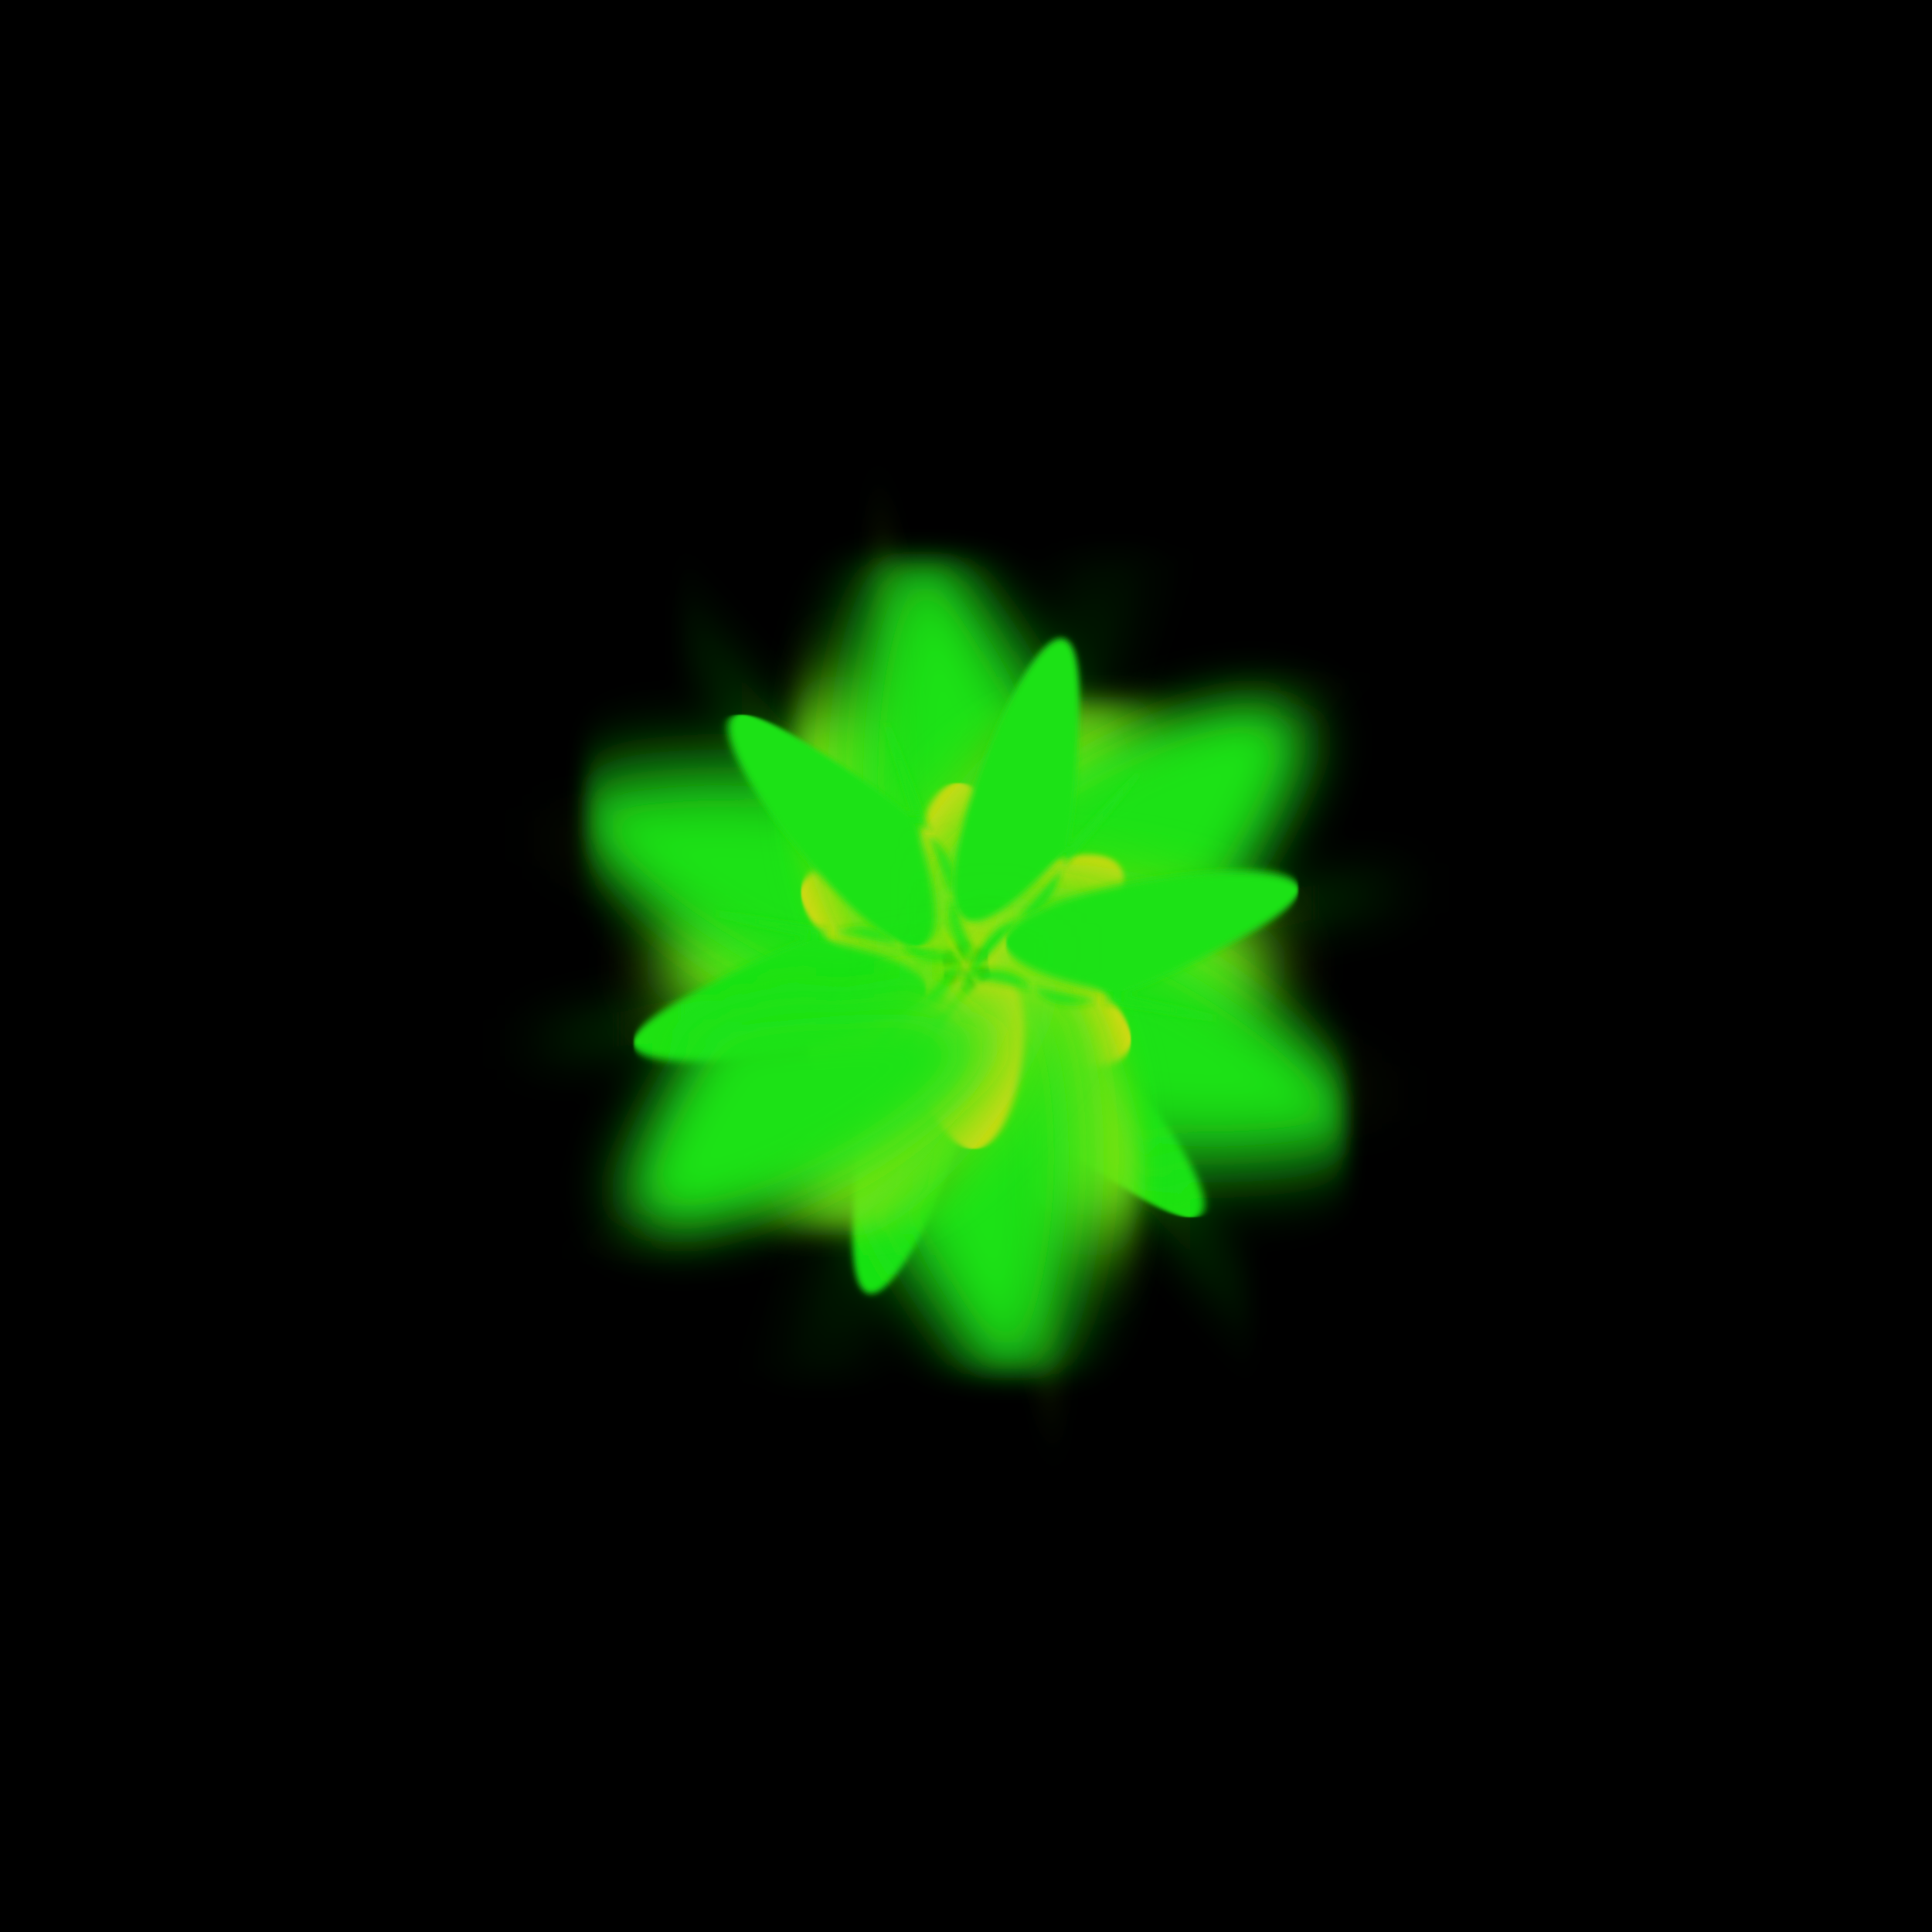
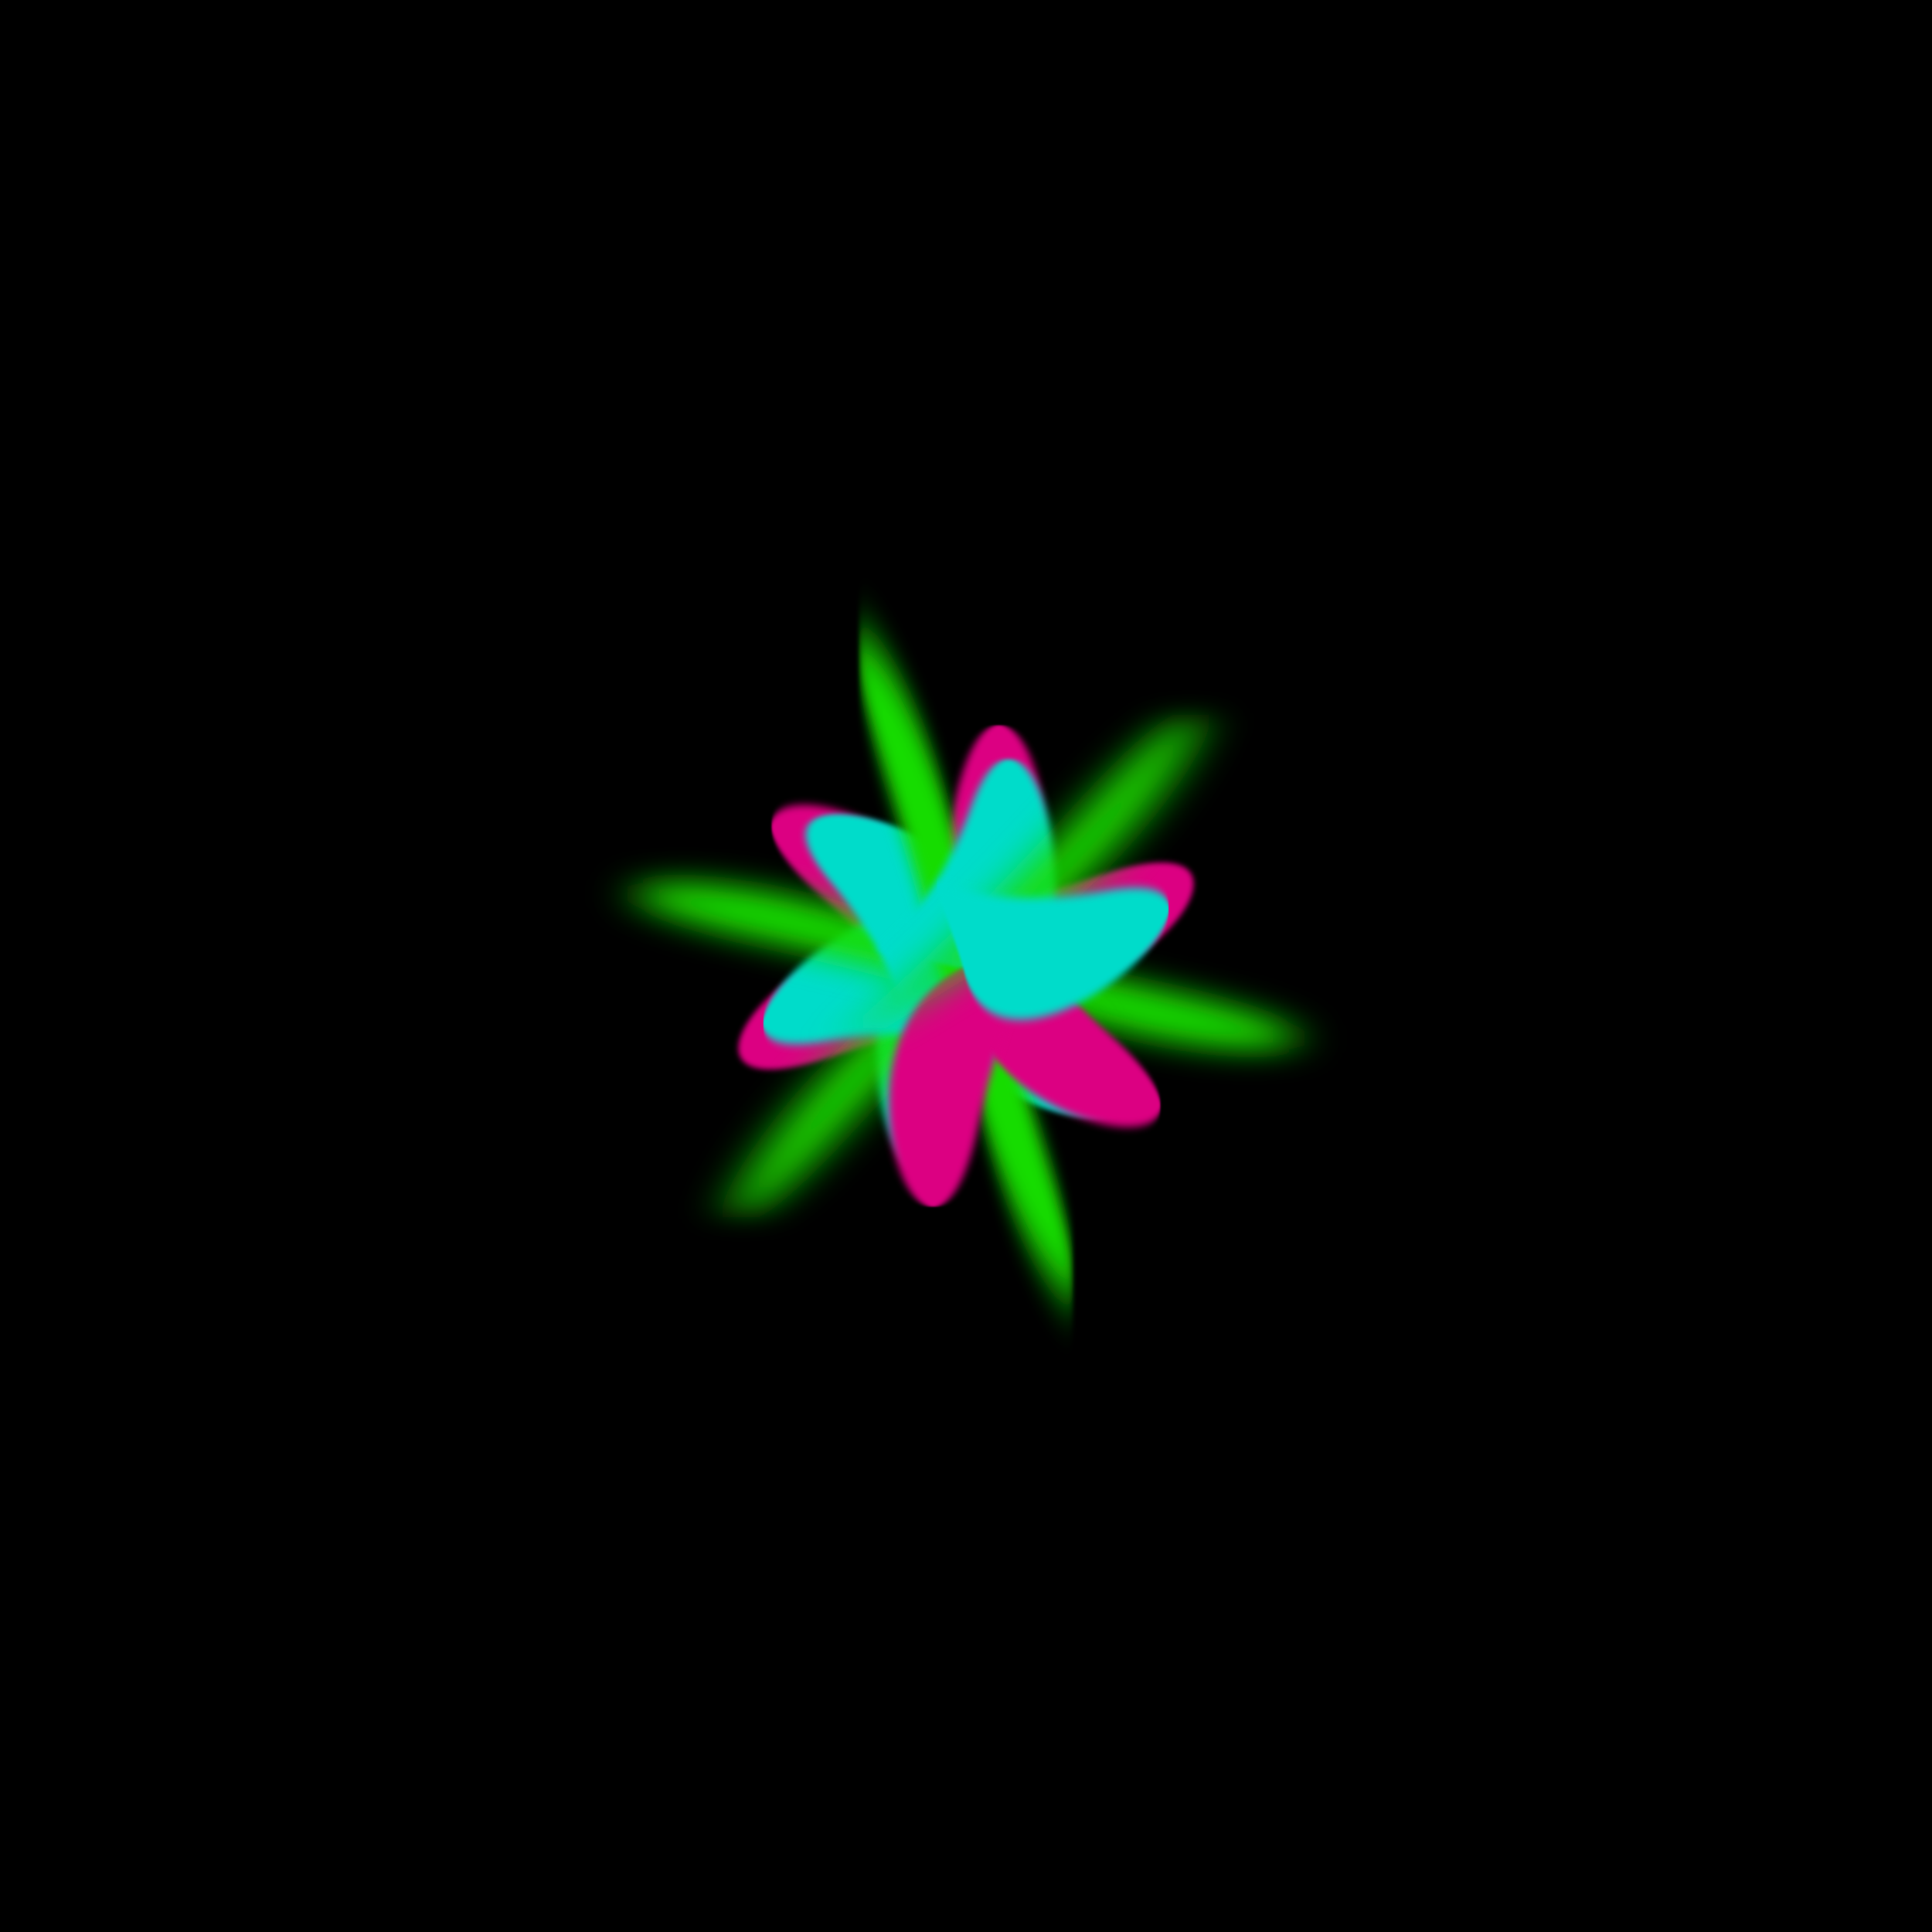
<svg xmlns="http://www.w3.org/2000/svg" xmlns:xlink="http://www.w3.org/1999/xlink" version="1.1" width="640" height="640" viewbox="0 0 640 640" style="background-color:hsl(0, 100%, 0%)">
  <defs>
    <filter id="blendSoft" x="-50%" y="-50%" width="200%" height="200%">
      <feGaussianBlur in="SourceGraphic" stdDeviation="5" />
    </filter>
    <filter id="blendHard">
      <feGaussianBlur in="SourceGraphic" stdDeviation="1" />
    </filter>
-     <path id="parentPolygon" d="M 0 0 C -18 10, -35 -21, -51 22 S 70 1, -39 3 S 71 -4, 0 0" />
+     <path id="parentPolygon" d="M 0 0 C 51 32, 29 6, -44 30 S -46 -33, 0 0" />
    <g id="polygonGroups">
-       <use xlink:href="#parentPolygon" fill="hsl(57,85%,48%)" filter="url(#blendHard)">
+       <use xlink:href="#parentPolygon" fill="hsl(325,96%,44%)" filter="url(#blendHard)">
        <animate attributeName="opacity" values="1;0.3;1" dur="2s" repeatCount="indefinite" />
-         <animateTransform attributeName="transform" attributeType="XML" type="translateX" values="0;167;0;" dur="16s" repeatCount="indefinite" additive="sum" />
+         <animateTransform attributeName="transform" attributeType="XML" type="translateX" values="0;151;0;" dur="5s" repeatCount="indefinite" additive="sum" />
      </use>
-       <use xlink:href="#parentPolygon" transform="matrix(1.97 0.68 0.10 1.35 -1.12 -1.50)" fill="hsl(87,85%,48%)" filter="url(#blendSoft)">
+       <use xlink:href="#parentPolygon" transform="matrix(-1.47 -0.49 0.01 -0.51 -0.76 1.17)" fill="hsl(115,96%,44%)" filter="url(#blendSoft)">
        <animate attributeName="opacity" values="1;0.3;1" dur="4s" repeatCount="indefinite" />
-         <animateTransform attributeName="transform" attributeType="XML" type="translateX" values="0;161;0;" dur="24s" repeatCount="indefinite" additive="sum" />
+         <animateTransform attributeName="transform" attributeType="XML" type="translateX" values="0;199;0;" dur="15s" repeatCount="indefinite" additive="sum" />
      </use>
-       <use xlink:href="#parentPolygon" transform="matrix(-0.33 -1.11 1.81 0.77 -1.98 1.34)" fill="hsl(117,85%,48%)" filter="url(#blendHard)">
+       <use xlink:href="#parentPolygon" transform="matrix(-0.12 -0.71 1.36 -0.12 -1.43 -0.06)" fill="hsl(175,96%,44%)" filter="url(#blendHard)">
        <animate attributeName="opacity" values="1;0.3;1" dur="6s" repeatCount="indefinite" />
-         <animateTransform attributeName="transform" attributeType="XML" type="translateX" values="0;146;0;" dur="27s" repeatCount="indefinite" additive="sum" />
-       </use>
-       <use xlink:href="#parentPolygon" transform="matrix(1.30 1.66 -1.86 0.88 1.12 0.98)" fill="hsl(117,85%,48%)" filter="url(#blendSoft)">
-         <animate attributeName="opacity" values="1;0.3;1" dur="8s" repeatCount="indefinite" />
-         <animateTransform attributeName="transform" attributeType="XML" type="translateX" values="0;165;0;" dur="11s" repeatCount="indefinite" additive="sum" />
+         <animateTransform attributeName="transform" attributeType="XML" type="translateX" values="0;129;0;" dur="7s" repeatCount="indefinite" additive="sum" />
      </use>
    </g>
  </defs>
  <rect width="100%" height="100%" fill="hsl(0, 100%, 0%)" />
  <g>
    <use xlink:href="#polygonGroups" transform="translate(320, 320) rotate(0,0,0)" />
    <use xlink:href="#polygonGroups" transform="translate(320, 320) rotate(60,0,0)" />
    <use xlink:href="#polygonGroups" transform="translate(320, 320) rotate(120,0,0)" />
    <use xlink:href="#polygonGroups" transform="translate(320, 320) rotate(180,0,0)" />
    <use xlink:href="#polygonGroups" transform="translate(320, 320) rotate(240,0,0)" />
    <use xlink:href="#polygonGroups" transform="translate(320, 320) rotate(300,0,0)" />
    <animateTransform attributeName="transform" attributeType="XML" type="rotate" values="0 320 320;360 320 320" dur="20s" repeatCount="indefinite" />
  </g>
</svg>
